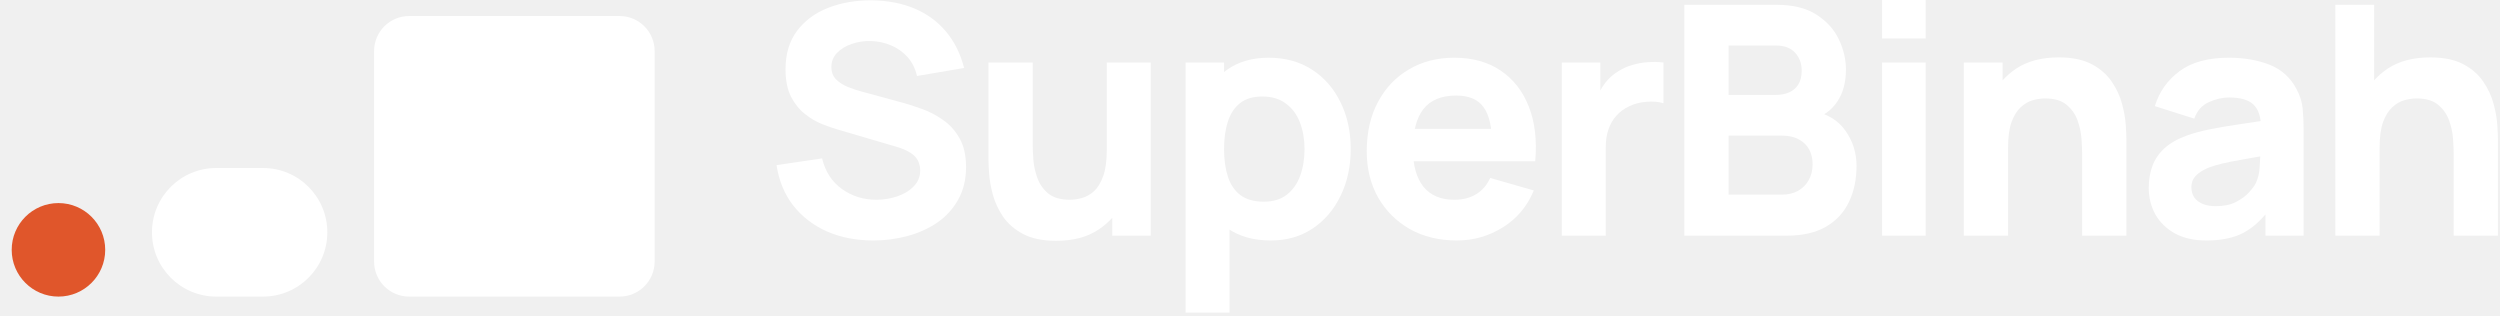
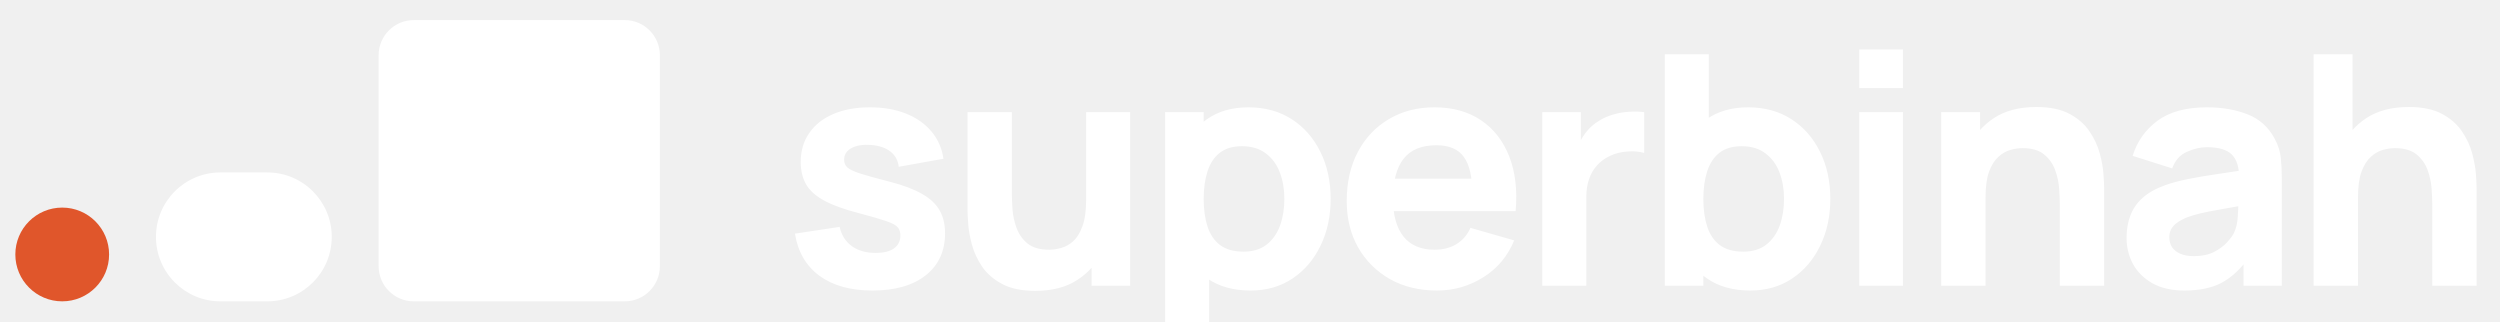
- <svg xmlns="http://www.w3.org/2000/svg" width="499" height="63" viewBox="0 0 499 63" fill="none">
-   <circle cx="11.667" cy="49.867" r="9.333" fill="#E0562B" />
-   <rect x="30.333" y="33.533" width="35" height="25.667" rx="12.833" fill="white" />
-   <rect x="74.667" y="3.2" width="56" height="56" rx="7" fill="white" />
-   <path d="M174.328 48C170.915 48 167.832 47.403 165.08 46.208C162.349 44.992 160.099 43.264 158.328 41.024C156.579 38.763 155.469 36.075 155 32.96L164.088 31.616C164.728 34.261 166.051 36.299 168.056 37.728C170.061 39.157 172.344 39.872 174.904 39.872C176.333 39.872 177.72 39.648 179.064 39.2C180.408 38.752 181.507 38.091 182.36 37.216C183.235 36.341 183.672 35.264 183.672 33.984C183.672 33.515 183.597 33.067 183.448 32.64C183.32 32.192 183.096 31.776 182.776 31.392C182.456 31.008 181.997 30.645 181.4 30.304C180.824 29.963 180.088 29.653 179.192 29.376L167.224 25.856C166.328 25.6 165.283 25.237 164.088 24.768C162.915 24.299 161.773 23.627 160.664 22.752C159.555 21.877 158.627 20.725 157.88 19.296C157.155 17.845 156.792 16.021 156.792 13.824C156.792 10.731 157.571 8.16 159.128 6.112C160.685 4.064 162.765 2.539 165.368 1.536C167.971 0.533 170.851 0.043 174.008 0.064C177.187 0.107 180.024 0.651 182.52 1.696C185.016 2.741 187.107 4.267 188.792 6.272C190.477 8.256 191.693 10.688 192.44 13.568L183.032 15.168C182.691 13.675 182.061 12.416 181.144 11.392C180.227 10.368 179.128 9.589 177.848 9.056C176.589 8.523 175.267 8.235 173.88 8.192C172.515 8.149 171.224 8.341 170.008 8.768C168.813 9.173 167.832 9.771 167.064 10.56C166.317 11.349 165.944 12.288 165.944 13.376C165.944 14.379 166.253 15.2 166.872 15.84C167.491 16.459 168.269 16.96 169.208 17.344C170.147 17.728 171.107 18.048 172.088 18.304L180.088 20.48C181.283 20.8 182.605 21.227 184.056 21.76C185.507 22.272 186.893 22.997 188.216 23.936C189.56 24.853 190.659 26.069 191.512 27.584C192.387 29.099 192.824 31.019 192.824 33.344C192.824 35.819 192.301 37.984 191.256 39.84C190.232 41.675 188.845 43.2 187.096 44.416C185.347 45.611 183.363 46.507 181.144 47.104C178.947 47.701 176.675 48 174.328 48Z" fill="white" />
-   <path d="M210.802 48.064C208.092 48.064 205.884 47.605 204.178 46.688C202.471 45.771 201.138 44.608 200.178 43.2C199.239 41.792 198.567 40.331 198.162 38.816C197.756 37.28 197.511 35.883 197.426 34.624C197.34 33.365 197.298 32.448 197.298 31.872V12.48H206.13V28.8C206.13 29.589 206.172 30.603 206.258 31.84C206.343 33.056 206.61 34.283 207.058 35.52C207.506 36.757 208.231 37.792 209.234 38.624C210.257 39.456 211.698 39.872 213.554 39.872C214.3 39.872 215.1 39.755 215.954 39.52C216.807 39.285 217.607 38.837 218.354 38.176C219.1 37.493 219.708 36.501 220.178 35.2C220.668 33.877 220.914 32.149 220.914 30.016L225.906 32.384C225.906 35.115 225.351 37.675 224.242 40.064C223.132 42.453 221.458 44.384 219.218 45.856C216.999 47.328 214.194 48.064 210.802 48.064ZM222.002 47.04V35.584H220.914V12.48H229.682V47.04H222.002Z" fill="white" />
-   <path d="M253.665 48C250.23 48 247.361 47.2 245.057 45.6C242.753 44 241.014 41.824 239.841 39.072C238.689 36.32 238.113 33.216 238.113 29.76C238.113 26.304 238.689 23.2 239.841 20.448C240.993 17.696 242.689 15.52 244.929 13.92C247.169 12.32 249.932 11.52 253.217 11.52C256.524 11.52 259.404 12.309 261.857 13.888C264.31 15.467 266.209 17.632 267.553 20.384C268.918 23.115 269.601 26.24 269.601 29.76C269.601 33.216 268.929 36.32 267.585 39.072C266.262 41.824 264.406 44 262.017 45.6C259.628 47.2 256.844 48 253.665 48ZM236.641 62.4V12.48H244.321V36.16H245.409V62.4H236.641ZM252.257 40.256C254.134 40.256 255.67 39.787 256.865 38.848C258.06 37.909 258.945 36.651 259.521 35.072C260.097 33.472 260.385 31.701 260.385 29.76C260.385 27.84 260.086 26.091 259.489 24.512C258.892 22.912 257.964 21.643 256.705 20.704C255.468 19.744 253.878 19.264 251.937 19.264C250.124 19.264 248.652 19.701 247.521 20.576C246.412 21.451 245.601 22.677 245.089 24.256C244.577 25.835 244.321 27.669 244.321 29.76C244.321 31.851 244.577 33.685 245.089 35.264C245.601 36.843 246.433 38.069 247.585 38.944C248.758 39.819 250.316 40.256 252.257 40.256Z" fill="white" />
-   <path d="M290.786 48C287.245 48 284.12 47.243 281.41 45.728C278.722 44.192 276.611 42.091 275.075 39.424C273.56 36.736 272.802 33.664 272.802 30.208C272.802 26.432 273.549 23.147 275.042 20.352C276.536 17.557 278.594 15.392 281.218 13.856C283.842 12.299 286.861 11.52 290.275 11.52C293.901 11.52 296.984 12.373 299.522 14.08C302.061 15.787 303.938 18.187 305.154 21.28C306.37 24.373 306.797 28.011 306.434 32.192H297.826V28.992C297.826 25.472 297.261 22.944 296.13 21.408C295.021 19.851 293.197 19.072 290.658 19.072C287.693 19.072 285.507 19.979 284.098 21.792C282.712 23.584 282.019 26.24 282.019 29.76C282.019 32.981 282.712 35.477 284.098 37.248C285.507 38.997 287.565 39.872 290.275 39.872C291.981 39.872 293.442 39.499 294.658 38.752C295.874 38.005 296.803 36.928 297.443 35.52L306.146 38.016C304.845 41.173 302.786 43.627 299.971 45.376C297.176 47.125 294.115 48 290.786 48ZM279.33 32.192V25.728H302.242V32.192H279.33Z" fill="white" />
-   <path d="M311.74 47.04V12.48H319.42V20.928L318.588 19.84C319.036 18.645 319.633 17.557 320.38 16.576C321.127 15.595 322.044 14.784 323.132 14.144C323.964 13.632 324.871 13.237 325.852 12.96C326.833 12.661 327.847 12.48 328.892 12.416C329.937 12.331 330.983 12.352 332.028 12.48V20.608C331.068 20.309 329.948 20.213 328.668 20.32C327.409 20.405 326.268 20.693 325.244 21.184C324.22 21.653 323.356 22.283 322.652 23.072C321.948 23.84 321.415 24.757 321.052 25.824C320.689 26.869 320.508 28.053 320.508 29.376V47.04H311.74Z" fill="white" />
-   <path d="M336.195 47.04V0.96H354.627C357.912 0.96 360.568 1.621 362.595 2.944C364.622 4.245 366.104 5.888 367.043 7.872C367.982 9.856 368.451 11.861 368.451 13.888C368.451 16.469 367.864 18.613 366.691 20.32C365.539 22.027 363.95 23.168 361.923 23.744V22.144C364.803 22.741 366.958 24.075 368.387 26.144C369.838 28.213 370.563 30.528 370.563 33.088C370.563 35.84 370.051 38.261 369.027 40.352C368.024 42.443 366.488 44.085 364.419 45.28C362.35 46.453 359.747 47.04 356.611 47.04H336.195ZM345.027 38.848H355.715C356.888 38.848 357.934 38.603 358.851 38.112C359.768 37.6 360.483 36.896 360.995 36C361.528 35.083 361.795 34.005 361.795 32.768C361.795 31.68 361.571 30.709 361.123 29.856C360.675 29.003 359.992 28.331 359.075 27.84C358.179 27.328 357.059 27.072 355.715 27.072H345.027V38.848ZM345.027 18.944H354.499C355.48 18.944 356.355 18.773 357.123 18.432C357.891 18.091 358.499 17.568 358.947 16.864C359.395 16.139 359.619 15.211 359.619 14.08C359.619 12.672 359.182 11.488 358.307 10.528C357.432 9.568 356.163 9.088 354.499 9.088H345.027V18.944Z" fill="white" />
-   <path d="M375.665 7.68V0H384.369V7.68H375.665ZM375.665 47.04V12.48H384.369V47.04H375.665Z" fill="white" />
-   <path d="M415.595 47.04V30.72C415.595 29.931 415.552 28.928 415.466 27.712C415.381 26.475 415.115 25.237 414.667 24C414.219 22.763 413.482 21.728 412.458 20.896C411.456 20.064 410.027 19.648 408.171 19.648C407.424 19.648 406.624 19.765 405.77 20C404.917 20.235 404.117 20.693 403.37 21.376C402.624 22.037 402.005 23.019 401.514 24.32C401.045 25.621 400.811 27.349 400.811 29.504L395.818 27.136C395.818 24.405 396.373 21.845 397.482 19.456C398.592 17.067 400.256 15.136 402.475 13.664C404.715 12.192 407.531 11.456 410.923 11.456C413.632 11.456 415.84 11.915 417.547 12.832C419.253 13.749 420.576 14.912 421.514 16.32C422.474 17.728 423.157 19.2 423.562 20.736C423.968 22.251 424.213 23.637 424.298 24.896C424.384 26.155 424.427 27.072 424.427 27.648V47.04H415.595ZM391.979 47.04V12.48H399.723V23.936H400.811V47.04H391.979Z" fill="white" />
-   <path d="M440.41 48C437.935 48 435.834 47.531 434.106 46.592C432.399 45.632 431.098 44.363 430.202 42.784C429.327 41.184 428.89 39.424 428.89 37.504C428.89 35.904 429.135 34.443 429.626 33.12C430.117 31.797 430.906 30.635 431.994 29.632C433.103 28.608 434.586 27.755 436.442 27.072C437.722 26.603 439.247 26.187 441.018 25.824C442.789 25.461 444.794 25.12 447.034 24.8C449.274 24.459 451.738 24.085 454.426 23.68L451.29 25.408C451.29 23.36 450.799 21.856 449.818 20.896C448.837 19.936 447.194 19.456 444.89 19.456C443.61 19.456 442.277 19.765 440.89 20.384C439.503 21.003 438.533 22.101 437.978 23.68L430.106 21.184C430.981 18.325 432.623 16 435.034 14.208C437.445 12.416 440.73 11.52 444.89 11.52C447.941 11.52 450.65 11.989 453.018 12.928C455.386 13.867 457.178 15.488 458.394 17.792C459.077 19.072 459.482 20.352 459.61 21.632C459.738 22.912 459.802 24.341 459.802 25.92V47.04H452.186V39.936L453.274 41.408C451.589 43.733 449.765 45.419 447.802 46.464C445.861 47.488 443.397 48 440.41 48ZM442.266 41.152C443.866 41.152 445.21 40.875 446.298 40.32C447.407 39.744 448.282 39.093 448.922 38.368C449.583 37.643 450.031 37.035 450.266 36.544C450.714 35.605 450.97 34.517 451.034 33.28C451.119 32.021 451.162 30.976 451.162 30.144L453.722 30.784C451.141 31.211 449.05 31.573 447.45 31.872C445.85 32.149 444.559 32.405 443.578 32.64C442.597 32.875 441.733 33.131 440.986 33.408C440.133 33.749 439.439 34.123 438.906 34.528C438.394 34.912 438.01 35.339 437.754 35.808C437.519 36.277 437.402 36.8 437.402 37.376C437.402 38.165 437.594 38.848 437.978 39.424C438.383 39.979 438.949 40.405 439.674 40.704C440.399 41.003 441.263 41.152 442.266 41.152Z" fill="white" />
-   <path d="M489.755 47.04V30.72C489.755 29.931 489.712 28.928 489.626 27.712C489.541 26.475 489.275 25.237 488.827 24C488.379 22.763 487.642 21.728 486.618 20.896C485.616 20.064 484.186 19.648 482.331 19.648C481.584 19.648 480.784 19.765 479.931 20C479.077 20.235 478.277 20.693 477.53 21.376C476.784 22.037 476.165 23.019 475.674 24.32C475.205 25.621 474.97 27.349 474.97 29.504L469.979 27.136C469.979 24.405 470.533 21.845 471.642 19.456C472.752 17.067 474.416 15.136 476.634 13.664C478.874 12.192 481.69 11.456 485.082 11.456C487.792 11.456 490 11.915 491.707 12.832C493.413 13.749 494.736 14.912 495.674 16.32C496.634 17.728 497.317 19.2 497.723 20.736C498.128 22.251 498.373 23.637 498.458 24.896C498.544 26.155 498.587 27.072 498.587 27.648V47.04H489.755ZM466.138 47.04V0.96H473.883V24.64H474.97V47.04H466.138Z" fill="white" />
+ <svg xmlns="http://www.w3.org/2000/svg" width="280" height="36" viewBox="0 0 279.188 36" fill="none">
+   <circle cx="6.562" cy="28.5" r="5.25" fill="#E0562B" />
+   <rect x="17.062" y="19.312" width="19.688" height="14.438" rx="7.219" fill="white" />
+   <rect x="42" y="2.25" width="31.5" height="31.5" rx="3.938" fill="white" />
+   <path d="M97.303 32.54C94.856 32.54 92.876 31.988 91.364 30.884C89.864 29.768 88.951 28.196 88.627 26.168L93.632 25.412C93.835 26.324 94.285 27.038 94.981 27.554C95.689 28.07 96.584 28.328 97.663 28.328C98.552 28.328 99.236 28.16 99.716 27.824C100.196 27.476 100.436 26.996 100.436 26.384C100.436 26 100.34 25.694 100.148 25.466C99.956 25.226 99.523 24.992 98.852 24.764C98.192 24.536 97.159 24.236 95.755 23.864C94.171 23.456 92.906 23 91.957 22.496C91.01 21.992 90.326 21.392 89.906 20.696C89.486 19.988 89.275 19.136 89.275 18.14C89.275 16.892 89.594 15.812 90.23 14.9C90.865 13.976 91.76 13.268 92.912 12.776C94.076 12.272 95.444 12.02 97.016 12.02C98.54 12.02 99.889 12.254 101.066 12.722C102.242 13.19 103.19 13.856 103.91 14.72C104.642 15.584 105.092 16.604 105.26 17.78L100.255 18.68C100.172 17.96 99.859 17.39 99.32 16.97C98.779 16.55 98.047 16.304 97.124 16.232C96.224 16.172 95.498 16.292 94.945 16.592C94.406 16.892 94.135 17.324 94.135 17.888C94.135 18.224 94.249 18.506 94.478 18.734C94.718 18.962 95.204 19.196 95.936 19.436C96.68 19.676 97.808 19.988 99.32 20.372C100.796 20.756 101.978 21.206 102.866 21.722C103.766 22.226 104.42 22.838 104.827 23.558C105.236 24.266 105.44 25.124 105.44 26.132C105.44 28.124 104.72 29.69 103.28 30.83C101.84 31.97 99.847 32.54 97.303 32.54ZM115.551 32.576C114.027 32.576 112.785 32.318 111.825 31.802C110.865 31.286 110.115 30.632 109.575 29.84C109.047 29.048 108.669 28.226 108.441 27.374C108.213 26.51 108.075 25.724 108.027 25.016C107.979 24.308 107.955 23.792 107.955 23.468V12.56H112.923V21.74C112.923 22.184 112.947 22.754 112.995 23.45C113.043 24.134 113.193 24.824 113.445 25.52C113.697 26.216 114.105 26.798 114.669 27.266C115.245 27.734 116.055 27.968 117.099 27.968C117.519 27.968 117.969 27.902 118.449 27.77C118.929 27.638 119.379 27.386 119.799 27.014C120.219 26.63 120.561 26.072 120.825 25.34C121.101 24.596 121.239 23.624 121.239 22.424L124.047 23.756C124.047 25.292 123.735 26.732 123.111 28.076C122.487 29.42 121.545 30.506 120.285 31.334C119.037 32.162 117.459 32.576 115.551 32.576ZM121.851 32V25.556H121.239V12.56H126.171V32H121.851ZM139.662 32.54C137.73 32.54 136.116 32.09 134.82 31.19C133.524 30.29 132.546 29.066 131.886 27.518C131.238 25.97 130.914 24.224 130.914 22.28C130.914 20.336 131.238 18.59 131.886 17.042C132.534 15.494 133.488 14.27 134.748 13.37C136.008 12.47 137.562 12.02 139.41 12.02C141.27 12.02 142.89 12.464 144.27 13.352C145.65 14.24 146.718 15.458 147.474 17.006C148.242 18.542 148.626 20.3 148.626 22.28C148.626 24.224 148.248 25.97 147.492 27.518C146.748 29.066 145.704 30.29 144.36 31.19C143.016 32.09 141.45 32.54 139.662 32.54ZM130.086 40.64V12.56H134.406V25.88H135.018V40.64H130.086ZM138.87 28.184C139.926 28.184 140.79 27.92 141.462 27.392C142.134 26.864 142.632 26.156 142.956 25.268C143.28 24.368 143.442 23.372 143.442 22.28C143.442 21.2 143.274 20.216 142.938 19.328C142.602 18.428 142.08 17.714 141.372 17.186C140.676 16.646 139.782 16.376 138.69 16.376C137.67 16.376 136.842 16.622 136.206 17.114C135.582 17.606 135.126 18.296 134.838 19.184C134.55 20.072 134.406 21.104 134.406 22.28C134.406 23.456 134.55 24.488 134.838 25.376C135.126 26.264 135.594 26.954 136.242 27.446C136.902 27.938 137.778 28.184 138.87 28.184ZM160.543 32.54C158.551 32.54 156.793 32.114 155.269 31.262C153.757 30.398 152.569 29.216 151.705 27.716C150.853 26.204 150.427 24.476 150.427 22.532C150.427 20.408 150.847 18.56 151.687 16.988C152.527 15.416 153.685 14.198 155.161 13.334C156.637 12.458 158.335 12.02 160.255 12.02C162.295 12.02 164.029 12.5 165.457 13.46C166.885 14.42 167.941 15.77 168.625 17.51C169.309 19.25 169.549 21.296 169.345 23.648H164.503V21.848C164.503 19.868 164.185 18.446 163.549 17.582C162.925 16.706 161.899 16.268 160.471 16.268C158.803 16.268 157.573 16.778 156.781 17.798C156.001 18.806 155.611 20.3 155.611 22.28C155.611 24.092 156.001 25.496 156.781 26.492C157.573 27.476 158.731 27.968 160.255 27.968C161.215 27.968 162.037 27.758 162.721 27.338C163.405 26.918 163.927 26.312 164.287 25.52L169.183 26.924C168.451 28.7 167.293 30.08 165.709 31.064C164.137 32.048 162.415 32.54 160.543 32.54ZM154.099 23.648V20.012H166.987V23.648H154.099ZM172.329 32V12.56H176.649V17.312L176.181 16.7C176.433 16.028 176.769 15.416 177.189 14.864C177.609 14.312 178.125 13.856 178.737 13.496C179.205 13.208 179.715 12.986 180.267 12.83C180.819 12.662 181.389 12.56 181.977 12.524C182.565 12.476 183.153 12.488 183.741 12.56V17.132C183.201 16.964 182.571 16.91 181.851 16.97C181.143 17.018 180.501 17.18 179.925 17.456C179.349 17.72 178.863 18.074 178.467 18.518C178.071 18.95 177.771 19.466 177.567 20.066C177.363 20.654 177.261 21.32 177.261 22.064V32H172.329ZM195.625 32.54C193.693 32.54 192.079 32.09 190.783 31.19C189.487 30.29 188.509 29.066 187.849 27.518C187.201 25.97 186.877 24.224 186.877 22.28C186.877 20.336 187.201 18.59 187.849 17.042C188.497 15.494 189.451 14.27 190.711 13.37C191.971 12.47 193.525 12.02 195.373 12.02C197.233 12.02 198.853 12.464 200.233 13.352C201.613 14.24 202.681 15.458 203.437 17.006C204.205 18.542 204.589 20.3 204.589 22.28C204.589 24.224 204.211 25.97 203.455 27.518C202.711 29.066 201.667 30.29 200.323 31.19C198.979 32.09 197.413 32.54 195.625 32.54ZM186.049 32V6.08H190.981V18.68H190.369V32H186.049ZM194.833 28.184C195.889 28.184 196.753 27.92 197.425 27.392C198.097 26.864 198.595 26.156 198.919 25.268C199.243 24.368 199.405 23.372 199.405 22.28C199.405 21.2 199.237 20.216 198.901 19.328C198.565 18.428 198.043 17.714 197.335 17.186C196.639 16.646 195.745 16.376 194.653 16.376C193.633 16.376 192.805 16.622 192.169 17.114C191.545 17.606 191.089 18.296 190.801 19.184C190.513 20.072 190.369 21.104 190.369 22.28C190.369 23.456 190.513 24.488 190.801 25.376C191.089 26.264 191.557 26.954 192.205 27.446C192.865 27.938 193.741 28.184 194.833 28.184ZM207.83 9.86V5.54H212.726V9.86H207.83ZM207.83 32V12.56H212.726V32H207.83ZM230.29 32V22.82C230.29 22.376 230.266 21.812 230.218 21.128C230.17 20.432 230.02 19.736 229.768 19.04C229.516 18.344 229.102 17.762 228.526 17.294C227.962 16.826 227.158 16.592 226.114 16.592C225.694 16.592 225.244 16.658 224.764 16.79C224.284 16.922 223.834 17.18 223.414 17.564C222.994 17.936 222.646 18.488 222.37 19.22C222.106 19.952 221.974 20.924 221.974 22.136L219.166 20.804C219.166 19.268 219.478 17.828 220.102 16.484C220.726 15.14 221.662 14.054 222.91 13.226C224.17 12.398 225.754 11.984 227.662 11.984C229.186 11.984 230.428 12.242 231.388 12.758C232.348 13.274 233.092 13.928 233.62 14.72C234.16 15.512 234.544 16.34 234.772 17.204C235 18.056 235.138 18.836 235.186 19.544C235.234 20.252 235.258 20.768 235.258 21.092V32H230.29ZM217.006 32V12.56H221.362V19.004H221.974V32H217.006ZM244.249 32.54C242.857 32.54 241.675 32.276 240.703 31.748C239.743 31.208 239.011 30.494 238.507 29.606C238.015 28.706 237.769 27.716 237.769 26.636C237.769 25.736 237.907 24.914 238.183 24.17C238.459 23.426 238.903 22.772 239.515 22.208C240.139 21.632 240.973 21.152 242.017 20.768C242.737 20.504 243.595 20.27 244.591 20.066C245.587 19.862 246.715 19.67 247.975 19.49C249.235 19.298 250.621 19.088 252.133 18.86L250.369 19.832C250.369 18.68 250.093 17.834 249.541 17.294C248.989 16.754 248.065 16.484 246.769 16.484C246.049 16.484 245.299 16.658 244.519 17.006C243.739 17.354 243.193 17.972 242.881 18.86L238.453 17.456C238.945 15.848 239.869 14.54 241.225 13.532C242.581 12.524 244.429 12.02 246.769 12.02C248.485 12.02 250.009 12.284 251.341 12.812C252.673 13.34 253.681 14.252 254.365 15.548C254.749 16.268 254.977 16.988 255.049 17.708C255.121 18.428 255.157 19.232 255.157 20.12V32H250.873V28.004L251.485 28.832C250.537 30.14 249.511 31.088 248.407 31.676C247.315 32.252 245.929 32.54 244.249 32.54ZM245.293 28.688C246.193 28.688 246.949 28.532 247.561 28.22C248.185 27.896 248.677 27.53 249.037 27.122C249.409 26.714 249.661 26.372 249.793 26.096C250.045 25.568 250.189 24.956 250.225 24.26C250.273 23.552 250.297 22.964 250.297 22.496L251.737 22.856C250.285 23.096 249.109 23.3 248.209 23.468C247.309 23.624 246.583 23.768 246.031 23.9C245.479 24.032 244.993 24.176 244.573 24.332C244.093 24.524 243.703 24.734 243.403 24.962C243.115 25.178 242.899 25.418 242.755 25.682C242.623 25.946 242.557 26.24 242.557 26.564C242.557 27.008 242.665 27.392 242.881 27.716C243.109 28.028 243.427 28.268 243.835 28.436C244.243 28.604 244.729 28.688 245.293 28.688ZM272.005 32V22.82C272.005 22.376 271.981 21.812 271.933 21.128C271.885 20.432 271.735 19.736 271.483 19.04C271.231 18.344 270.817 17.762 270.241 17.294C269.677 16.826 268.873 16.592 267.829 16.592C267.409 16.592 266.959 16.658 266.479 16.79C265.999 16.922 265.549 17.18 265.129 17.564C264.709 17.936 264.361 18.488 264.085 19.22C263.821 19.952 263.689 20.924 263.689 22.136L260.881 20.804C260.881 19.268 261.193 17.828 261.817 16.484C262.441 15.14 263.377 14.054 264.625 13.226C265.885 12.398 267.469 11.984 269.377 11.984C270.901 11.984 272.143 12.242 273.103 12.758C274.063 13.274 274.807 13.928 275.335 14.72C275.875 15.512 276.259 16.34 276.487 17.204C276.715 18.056 276.853 18.836 276.901 19.544C276.949 20.252 276.973 20.768 276.973 21.092V32H272.005ZM258.721 32V6.08H263.077V19.4H263.689V32H258.721Z" fill="white" />
</svg>
